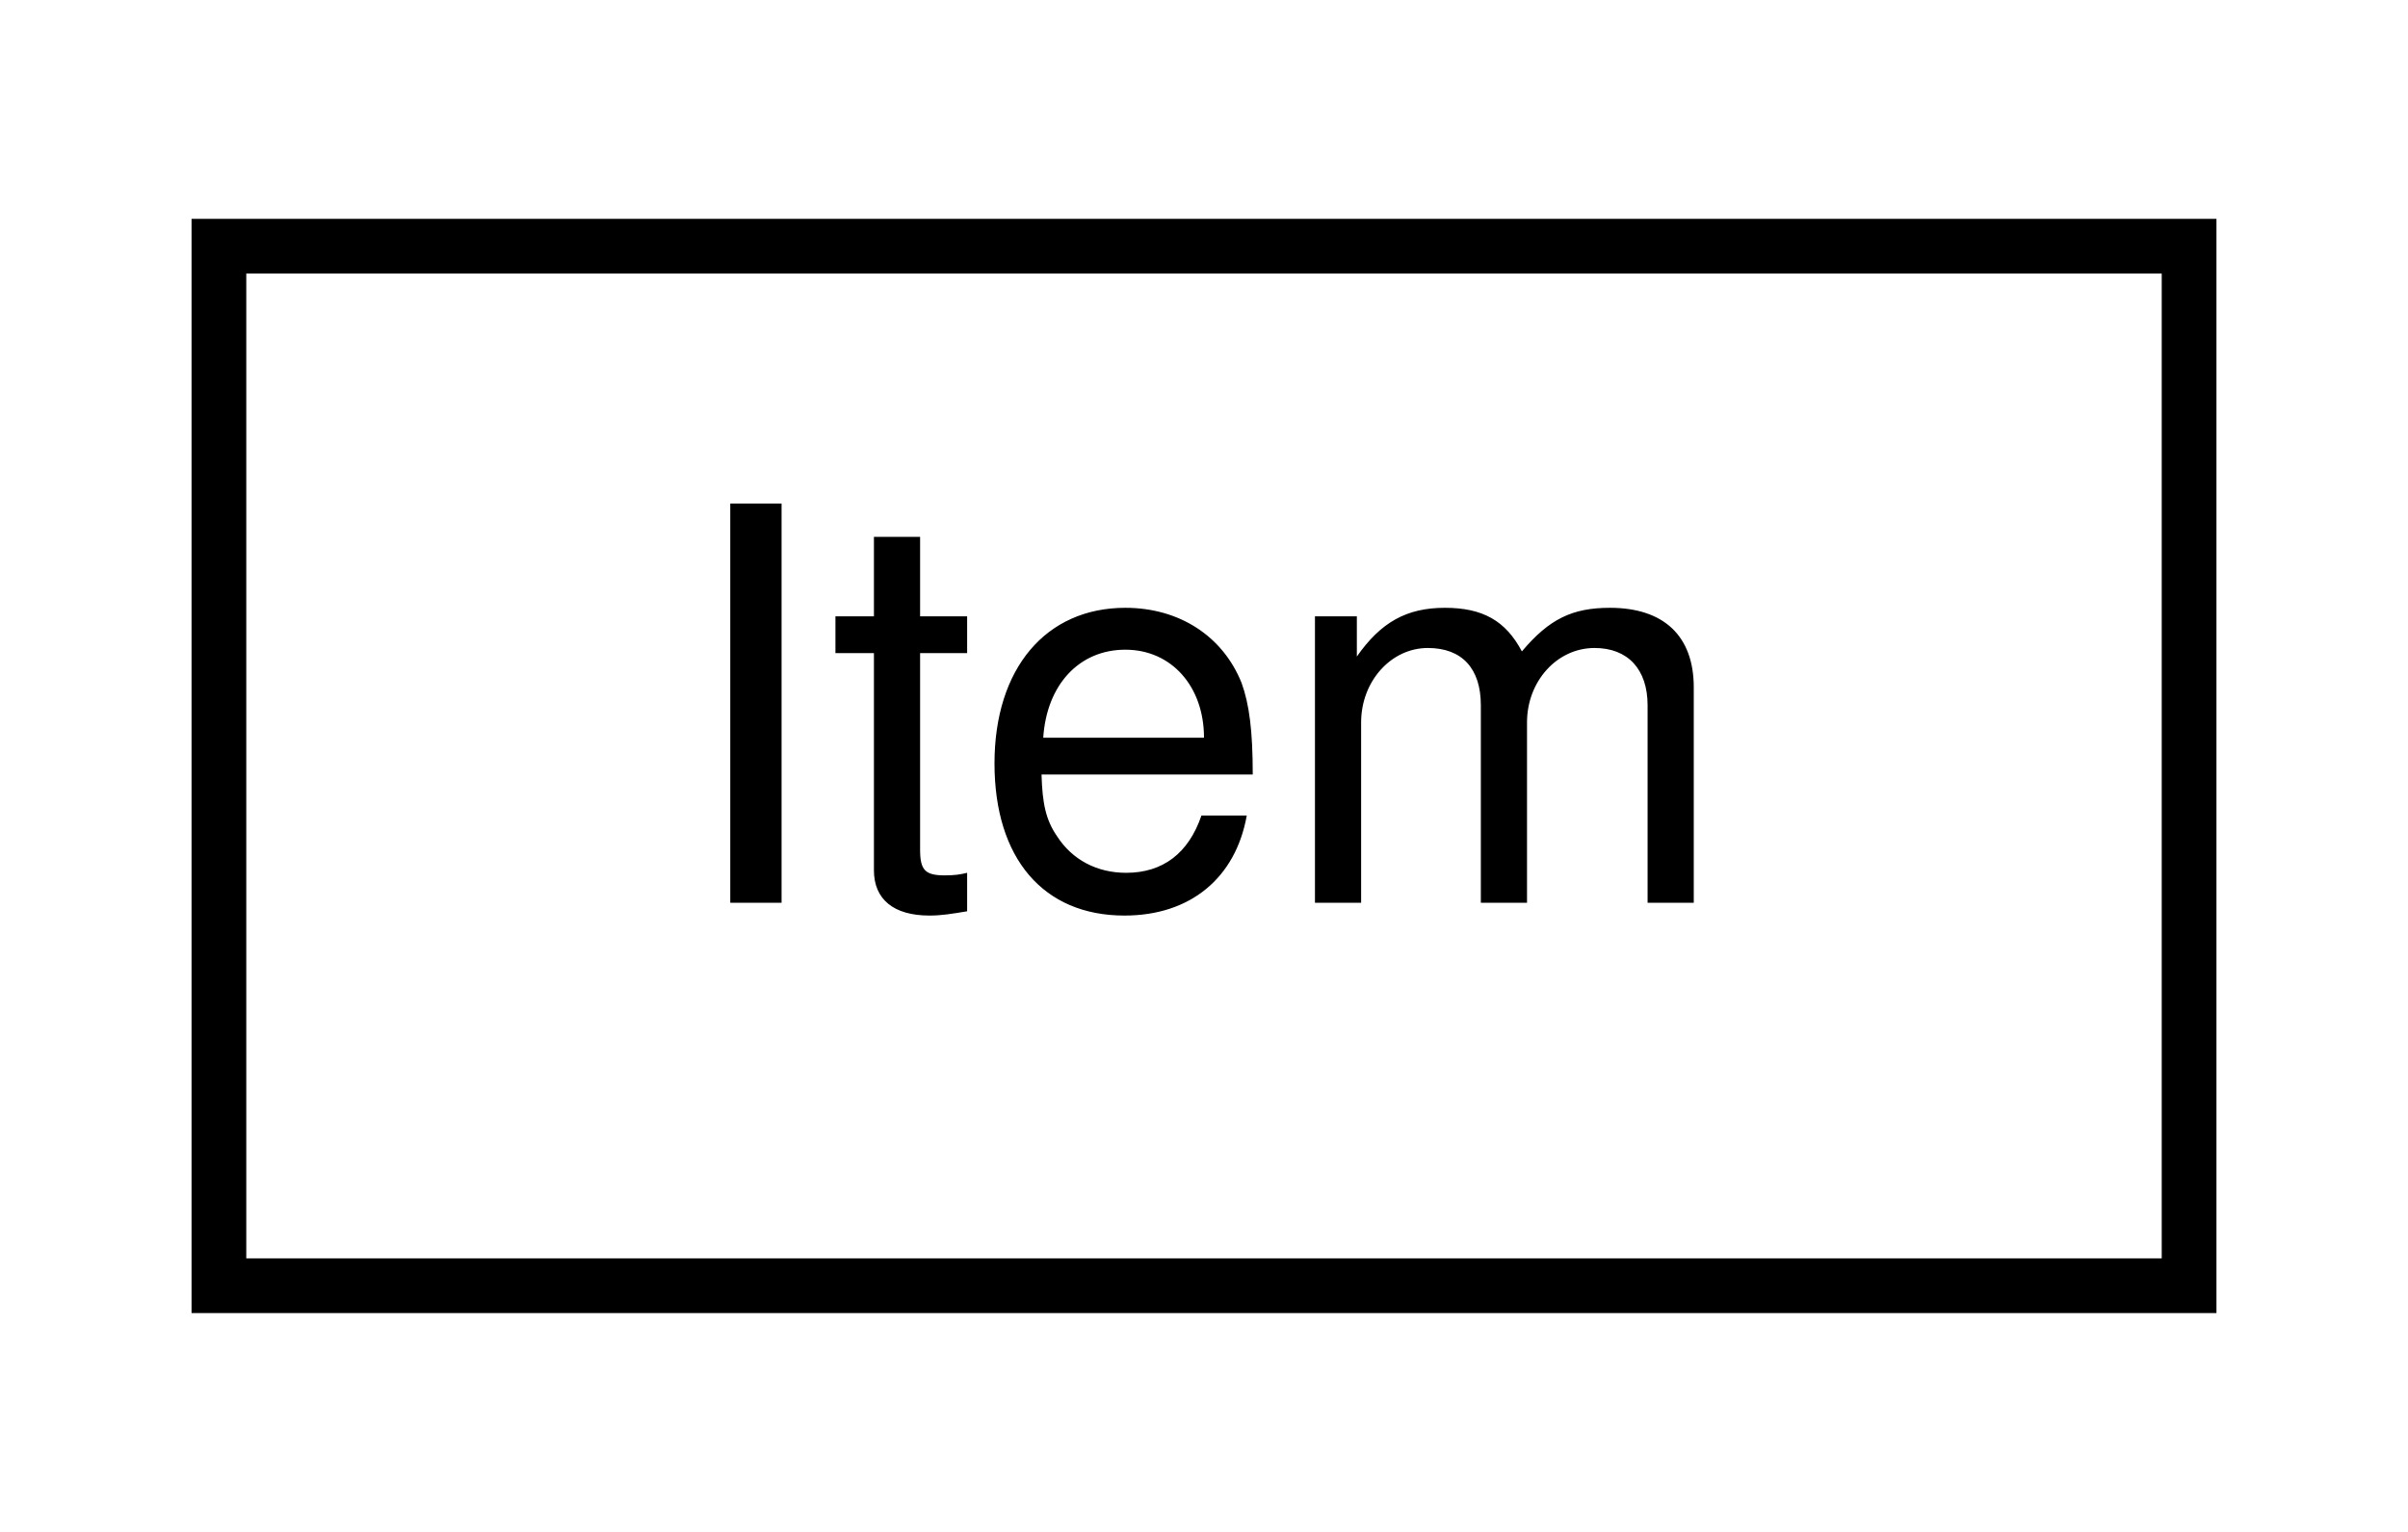
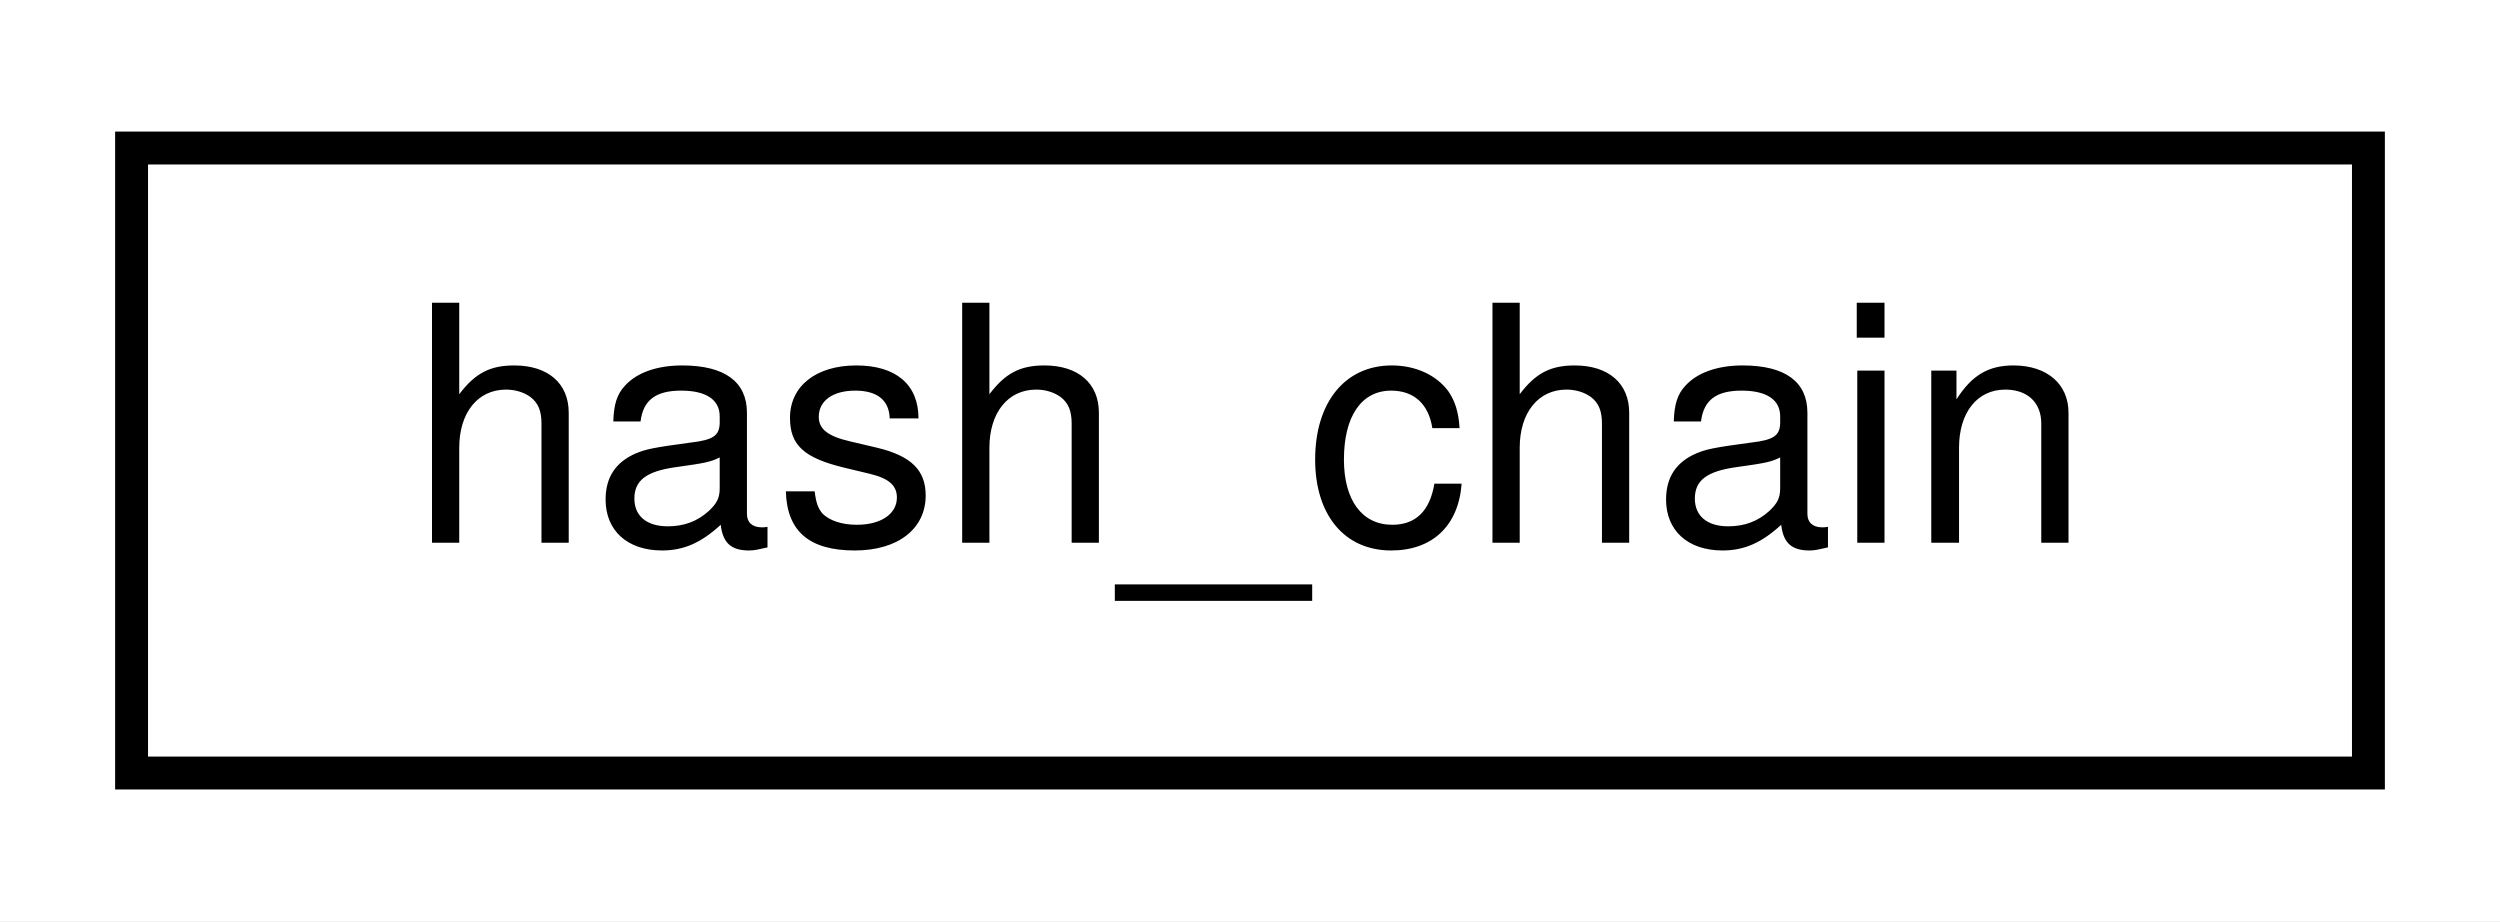
- <svg xmlns="http://www.w3.org/2000/svg" xmlns:xlink="http://www.w3.org/1999/xlink" width="44pt" height="28pt" viewBox="0.00 0.00 44.00 28.00">
+ <svg xmlns="http://www.w3.org/2000/svg" xmlns:xlink="http://www.w3.org/1999/xlink" width="76pt" height="28pt" viewBox="0.00 0.00 76.00 28.00">
  <g id="graph0" class="graph" transform="scale(1 1) rotate(0) translate(4 24)">
-     <polygon fill="white" stroke="transparent" points="-4,4 -4,-24 40,-24 40,4 -4,4" />
+     <polygon fill="white" stroke="transparent" points="-4,4 -4,-24 72,-24 72,4 -4,4" />
    <g id="node1" class="node">
      <g id="a_node1">
-         <a xlink:href="db/d66/struct_item.html" target="_top" xlink:title=" ">
-           <polygon fill="white" stroke="black" points="0,-0.5 0,-19.5 36,-19.5 36,-0.5 0,-0.5" />
-           <text text-anchor="middle" x="18" y="-7.5" font-family="Helvetica,sans-Serif" font-size="10.00">Item</text>
+         <a xlink:href="dd/d1c/classhash__chain.html" target="_top" xlink:title="Chain class with a given modulus.">
+           <polygon fill="white" stroke="black" points="0,-0.5 0,-19.5 68,-19.5 68,-0.5 0,-0.5" />
+           <text text-anchor="middle" x="34" y="-7.5" font-family="Helvetica,sans-Serif" font-size="10.00">hash_chain</text>
        </a>
      </g>
    </g>
  </g>
</svg>
